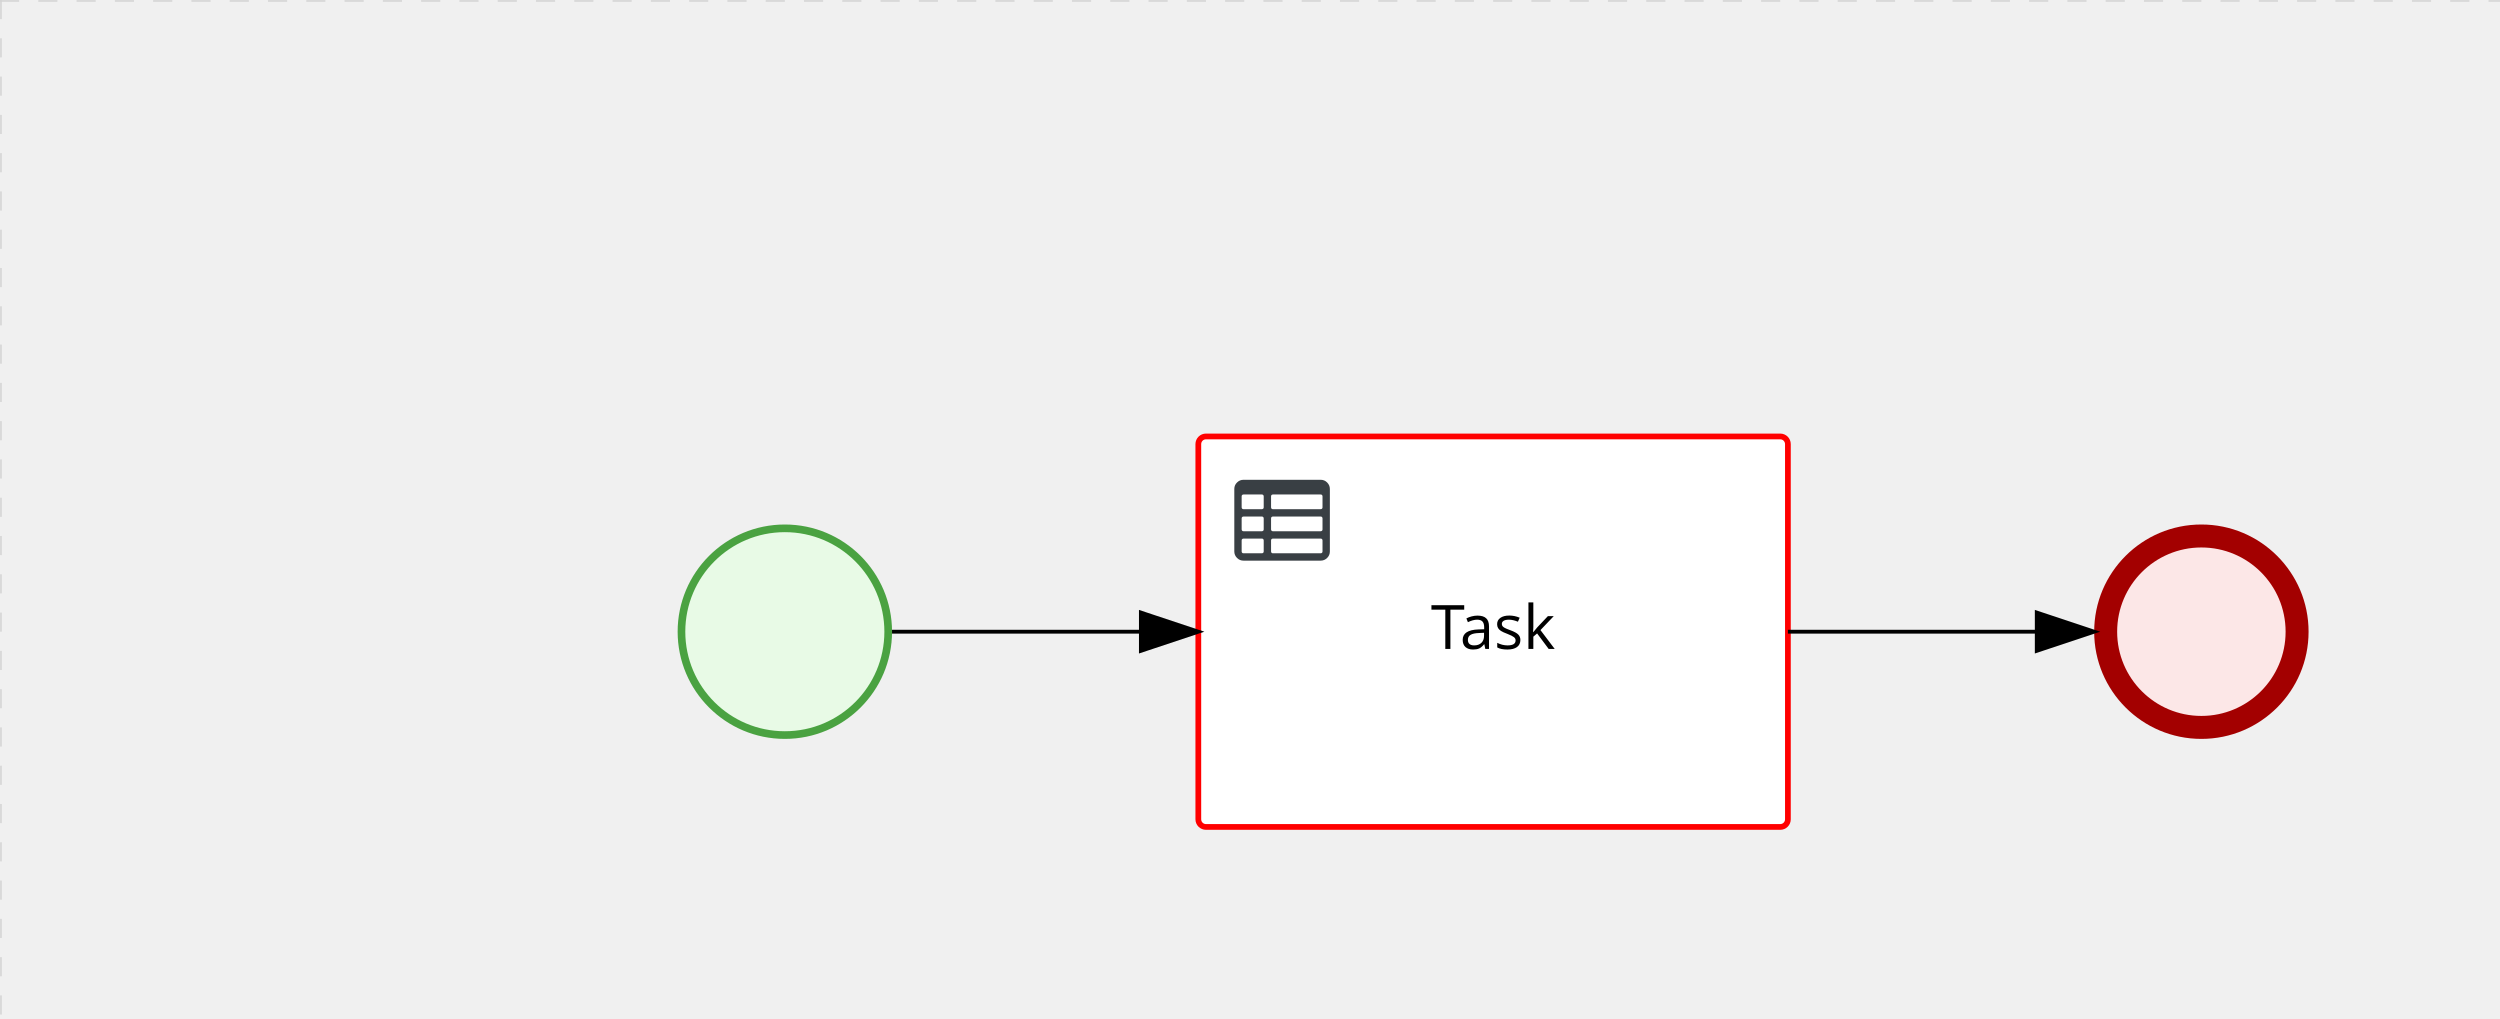
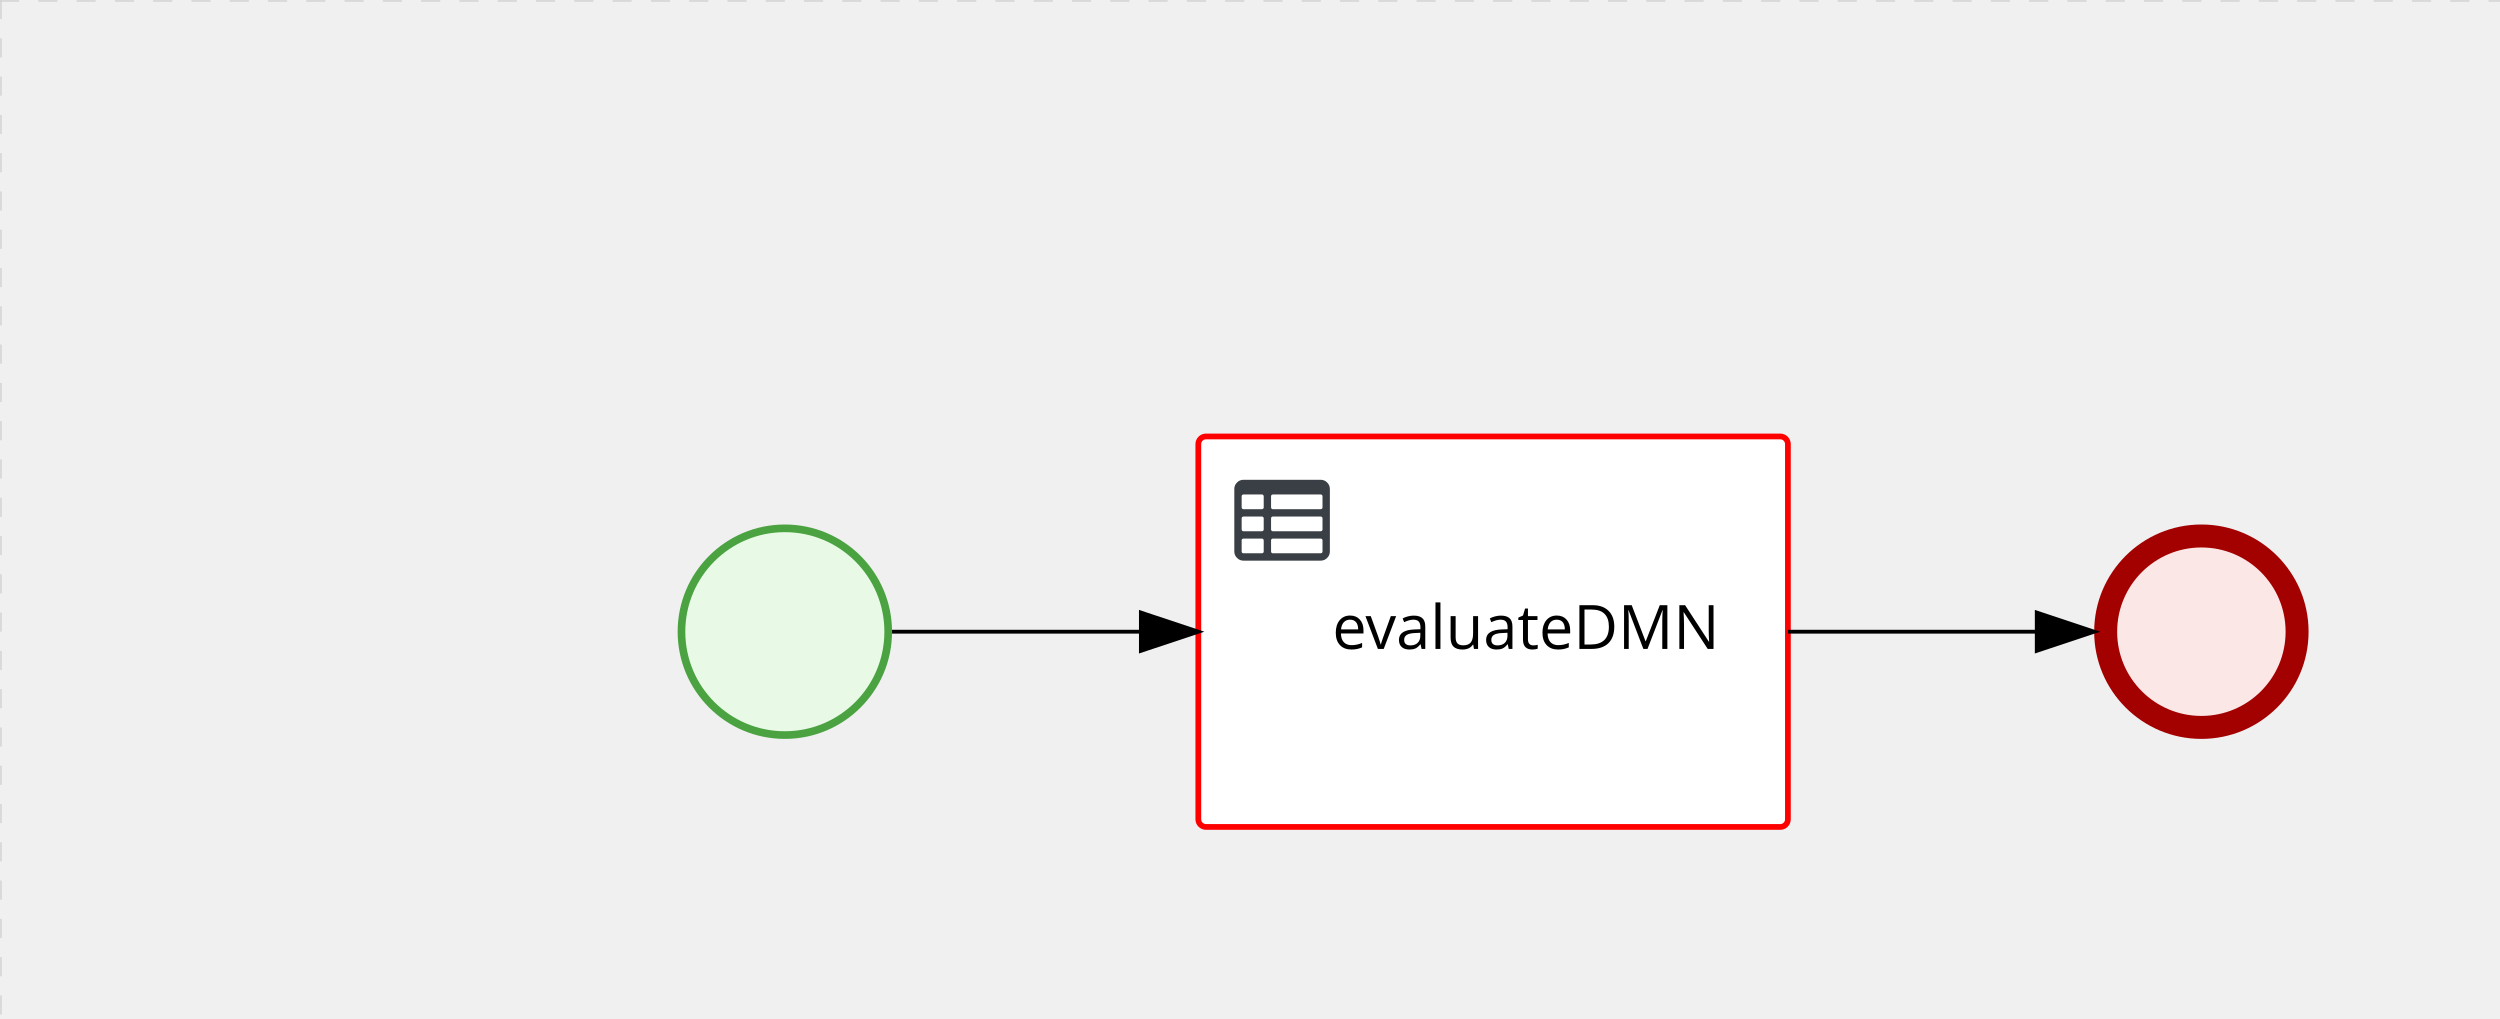
<svg xmlns="http://www.w3.org/2000/svg" version="1.1" width="653" height="266" viewBox="0 0 653 266">
  <defs />
  <g transform="matrix(1,0,0,1,0,0)">
    <g>
      <g>
        <g>
          <path fill="none" stroke="#d3d3d3" paint-order="fill stroke markers" d=" M 0 0 L 1200 0" stroke-miterlimit="10" stroke-opacity="0.8" stroke-dasharray="5" />
        </g>
        <g>
          <path fill="none" stroke="#d3d3d3" paint-order="fill stroke markers" d=" M 0 0 L 0 800" stroke-miterlimit="10" stroke-opacity="0.8" stroke-dasharray="5" />
        </g>
      </g>
      <g id="_FCA76ACA-D3BA-48F9-BD92-2042D1C99C80" bpmn2nodeid="_FCA76ACA-D3BA-48F9-BD92-2042D1C99C80" transform="matrix(1,0,0,1,177,137)">
        <g>
          <path fill="none" stroke="none" />
        </g>
        <g transform="matrix(0.125,0,0,0.125,0,0)">
          <g transform="matrix(1,0,0,1,0,0)">
            <path fill="#e8fae6" stroke="none" id="_FCA76ACA-D3BA-48F9-BD92-2042D1C99C80?shapeType=BACKGROUND" paint-order="stroke fill markers" d=" M 0 0 M 444 224 C 444 263.9 434.2 300.8 414.4 334.5 C 394.7 368.2 368 394.9 334.4 414.5 C 300.8 434.1 263.9 444 224 444 C 184.1 444 147.2 434.2 113.5 414.4 C 79.8 394.7 53.1 368 33.5 334.4 C 13.9 300.8 4 263.9 4 224 C 4 184.1 13.8 147.2 33.6 113.5 C 53.4 79.8 80.1 53.1 113.6 33.5 C 147.1 13.9 184.1 4 224 4 C 263.9 4 300.8 13.8 334.5 33.6 C 368.2 53.4 394.9 80.1 414.5 113.6 C 434.1 147.1 444 184.1 444 224 Z" />
          </g>
          <g>
            <g transform="matrix(1,0,0,1,0,0)">
              <g transform="matrix(1,0,0,1,0,0)">
                <path fill="rgb(74,162,65)" stroke="none" id="_FCA76ACA-D3BA-48F9-BD92-2042D1C99C80?shapeType=BORDER&amp;renderType=FILL" paint-order="stroke fill markers" d=" M 0 0 M 224 0 C 100.3 0 0 100.3 0 224 C 0 347.7 100.3 448 224 448 C 347.7 448 448 347.7 448 224 C 448 100.3 347.7 0 224 0 Z M 0 0 M 224 432 C 109.1 432 16 338.9 16 224 C 16 109.1 109.1 16 224 16 C 338.9 16 432 109.1 432 224 C 432 338.9 338.9 432 224 432 Z" />
              </g>
            </g>
          </g>
        </g>
        <g transform="matrix(1,0,0,1,28,61)" />
      </g>
      <g transform="matrix(1,0,0,1,177,137)" />
      <g id="_36AE4AFF-BD15-4CE3-B528-A853810A07C1" bpmn2nodeid="_36AE4AFF-BD15-4CE3-B528-A853810A07C1" transform="matrix(1,0,0,1,313,114)">
        <g>
          <path fill="none" stroke="none" />
        </g>
        <g transform="matrix(1,0,0,1,0,0)">
          <path fill="#ffffff" stroke="none" id="_36AE4AFF-BD15-4CE3-B528-A853810A07C1?shapeType=BACKGROUND" paint-order="stroke fill markers" d=" M 2 0 L 152 0 L 152 0 A 2 2 0 0 1 154 2 L 154 100 L 154 100 A 2 2 0 0 1 152 102 L 2 102 L 2 102 A 2 2 0 0 1 0 100 L 0 2 L 0 2 A 2 2 0 0 1 2 0 Z" />
        </g>
        <g transform="matrix(1,0,0,1,0,0)">
          <path fill="none" stroke="rgb(255,0,0)" id="_36AE4AFF-BD15-4CE3-B528-A853810A07C1?shapeType=BORDER&amp;renderType=STROKE" paint-order="fill stroke markers" d=" M 2 0 L 152 0 L 152 0 A 2 2 0 0 1 154 2 L 154 100 L 154 100 A 2 2 0 0 1 152 102 L 2 102 L 2 102 A 2 2 0 0 1 0 100 L 0 2 L 0 2 A 2 2 0 0 1 2 0 Z" stroke-miterlimit="10" stroke-width="1.5" stroke-dasharray="" />
        </g>
        <g>
          <g transform="matrix(0.06,0,0,0.06,9.4,9.4)">
            <g transform="matrix(1,0,0,1,0,0)">
              <path fill="#393f44" stroke="none" id="_36AE4AFF-BD15-4CE3-B528-A853810A07C1_task__hYgX__pXjo" paint-order="stroke fill markers" d=" M 0 0 M 128 344 L 128 296 C 128 293.7 127.2 291.8 125.8 290.2 C 124.4 288.6 122.4 288 120 288 L 40 288 C 37.7 288 35.8 288.8 34.2 290.2 C 32.6 291.6 32 293.7 32 296 L 32 344 C 32 346.3 32.8 348.2 34.2 349.8 C 35.6 351.4 37.6 352 40 352 L 120 352 C 122.3 352 124.2 351.2 125.8 349.8 C 127.4 348.4 128 346.3 128 344 Z M 0 0 M 128 248 L 128 200 C 128 197.7 127.2 195.8 125.8 194.2 C 124.4 192.6 122.4 192 120 192 L 40 192 C 37.7 192 35.8 192.8 34.2 194.2 C 32.6 195.6 32 197.7 32 200 L 32 248 C 32 250.3 32.8 252.2 34.2 253.8 C 35.6 255.4 37.6 256 40 256 L 120 256 C 122.3 256 124.2 255.2 125.8 253.8 C 127.4 252.4 128 250.3 128 248 Z M 0 0 M 376 352 C 378.3 352 380.2 351.2 381.8 349.8 C 383.4 348.4 384 346.4 384 344 L 384 296 C 384 293.7 383.2 291.8 381.8 290.2 C 380.4 288.6 378.4 288 376 288 L 168 288 C 165.7 288 163.8 288.8 162.2 290.2 C 160.6 291.6 160 293.6 160 296 L 160 344 C 160 346.3 160.8 348.2 162.2 349.8 C 163.6 351.4 165.6 352 168 352 L 376 352 Z M 0 0 M 128 152 L 128 104 C 128 101.7 127.2 99.8 125.8 98.2 C 124.4 96.6 122.3 96 120 96 L 40 96 C 37.7 96 35.8 96.8 34.2 98.2 C 32.6 99.6 32 101.7 32 104 L 32 152 C 32 154.3 32.8 156.2 34.2 157.8 C 35.6 159.4 37.6 160 40 160 L 120 160 C 122.3 160 124.2 159.2 125.8 157.8 C 127.4 156.4 128 154.3 128 152 Z M 0 0 M 376 256 C 378.3 256 380.2 255.2 381.8 253.8 C 383.4 252.4 384 250.4 384 248 L 384 200 C 384 197.7 383.2 195.8 381.8 194.2 C 380.4 192.6 378.4 192 376 192 L 168 192 C 165.7 192 163.8 192.8 162.2 194.2 C 160.6 195.6 160 197.6 160 200 L 160 248 C 160 250.3 160.8 252.2 162.2 253.8 C 163.6 255.4 165.6 256 168 256 L 376 256 Z M 0 0 M 376 160 C 378.3 160 380.2 159.2 381.8 157.8 C 383.4 156.4 384 154.4 384 152 L 384 104 C 384 101.7 383.2 99.8 381.8 98.2 C 380.4 96.6 378.3 96 376 96 L 168 96 C 165.7 96 163.8 96.8 162.2 98.2 C 160.6 99.6 160 101.6 160 104 L 160 152 C 160 154.3 160.8 156.2 162.2 157.8 C 163.6 159.4 165.6 160 168 160 L 376 160 Z M 0 0 M 416 72 L 416 344 C 416 355 412.1 364.4 404.2 372.2 C 396.3 380 387 384 376 384 L 40 384 C 29 384 19.6 380.1 11.8 372.2 C 4 364.3 0 355 0 344 L 0 72 C 0 61 3.9 51.6 11.8 43.8 C 19.7 36 29 32 40 32 L 376 32 C 387 32 396.4 35.9 404.2 43.8 C 412 51.7 416 61 416 72 Z" />
            </g>
          </g>
        </g>
-         <g transform="matrix(1,0,0,1,60.75,43.5)">
-           <text fill="#000000" stroke="none" font-family="Open Sans" font-size="12pt" font-style="normal" font-weight="normal" text-decoration="normal" x="16.25" y="12" text-anchor="middle" dominant-baseline="alphabetic">Task</text>
+         <g transform="matrix(1,0,0,1,35,43.5)">
+           <text fill="#000000" stroke="none" font-family="Open Sans" font-size="12pt" font-style="normal" font-weight="normal" text-decoration="normal" x="50.566" y="12" text-anchor="middle" dominant-baseline="alphabetic">evaluateDMN</text>
        </g>
      </g>
      <g id="_D47E9778-7B5F-4C88-9814-AA9E6674BECA" bpmn2nodeid="_D47E9778-7B5F-4C88-9814-AA9E6674BECA">
        <g>
          <path fill="none" stroke="#000000" paint-order="fill stroke markers" d=" M 233 165 L 298 165" stroke-miterlimit="10" stroke-dasharray="" />
        </g>
        <g transform="matrix(1,0,0,1,233,165)" />
        <g transform="matrix(6.123233995736766e-17,1,-1,6.123233995736766e-17,313,160)">
          <path fill="#000000" stroke="#000000" paint-order="fill stroke markers" d=" M 10 15 L 0 15 L 5 0 Z" stroke-miterlimit="10" stroke-dasharray="" />
        </g>
        <g transform="matrix(1,0,0,1,233,155)" />
      </g>
-       <g transform="matrix(1,0,0,1,313,114)" />
      <g id="_1A2D6D87-425A-481C-877E-BFD7179C8778" bpmn2nodeid="_1A2D6D87-425A-481C-877E-BFD7179C8778" transform="matrix(1,0,0,1,547,137)">
        <g>
          <path fill="none" stroke="none" />
        </g>
        <g transform="matrix(0.125,0,0,0.125,0,0)">
          <g transform="matrix(1,0,0,1,0,0)">
            <path fill="#fce7e7" stroke="none" id="_1A2D6D87-425A-481C-877E-BFD7179C8778?shapeType=BACKGROUND" paint-order="stroke fill markers" d=" M 0 0 M 444 224 C 444 263.9 434.2 300.8 414.4 334.5 C 394.7 368.2 368 394.9 334.4 414.5 C 300.8 434.1 263.9 444 224 444 C 184.1 444 147.2 434.2 113.5 414.4 C 79.8 394.7 53.1 368 33.5 334.4 C 13.9 300.8 4 263.9 4 224 C 4 184.1 13.8 147.2 33.6 113.5 C 53.4 79.8 80.1 53.1 113.6 33.5 C 147.1 13.9 184.1 4 224 4 C 263.9 4 300.8 13.8 334.5 33.6 C 368.2 53.4 394.9 80.1 414.5 113.6 C 434.1 147.1 444 184.1 444 224 Z" />
          </g>
          <g>
            <g transform="matrix(1,0,0,1,0,0)">
              <g transform="matrix(1,0,0,1,0,0)">
                <path fill="rgb(163,0,0)" stroke="none" id="_1A2D6D87-425A-481C-877E-BFD7179C8778?shapeType=BORDER&amp;renderType=FILL" paint-order="stroke fill markers" d=" M 0 0 M 224 0 C 100.3 0 0 100.3 0 224 C 0 347.7 100.3 448 224 448 C 347.7 448 448 347.7 448 224 C 448 100.3 347.7 0 224 0 Z M 0 0 M 224 400 C 126.8 400 48 321.2 48 224 C 48 126.8 126.8 48 224 48 C 321.2 48 400 126.8 400 224 C 400 321.2 321.2 400 224 400 Z" />
              </g>
            </g>
          </g>
        </g>
        <g transform="matrix(1,0,0,1,28,61)" />
      </g>
      <g id="_9CE23C5D-5C67-4A67-936B-42F0FDA5557A" bpmn2nodeid="_9CE23C5D-5C67-4A67-936B-42F0FDA5557A">
        <g>
          <path fill="none" stroke="#000000" paint-order="fill stroke markers" d=" M 467 165 L 532 165" stroke-miterlimit="10" stroke-dasharray="" />
        </g>
        <g transform="matrix(1,0,0,1,467,165)" />
        <g transform="matrix(6.123233995736766e-17,1,-1,6.123233995736766e-17,547,160)">
          <path fill="#000000" stroke="#000000" paint-order="fill stroke markers" d=" M 10 15 L 0 15 L 5 0 Z" stroke-miterlimit="10" stroke-dasharray="" />
        </g>
        <g transform="matrix(1,0,0,1,467,155)" />
      </g>
      <g transform="matrix(1,0,0,1,547,137)" />
+       <g transform="matrix(1,0,0,1,313,114)" />
    </g>
  </g>
</svg>
